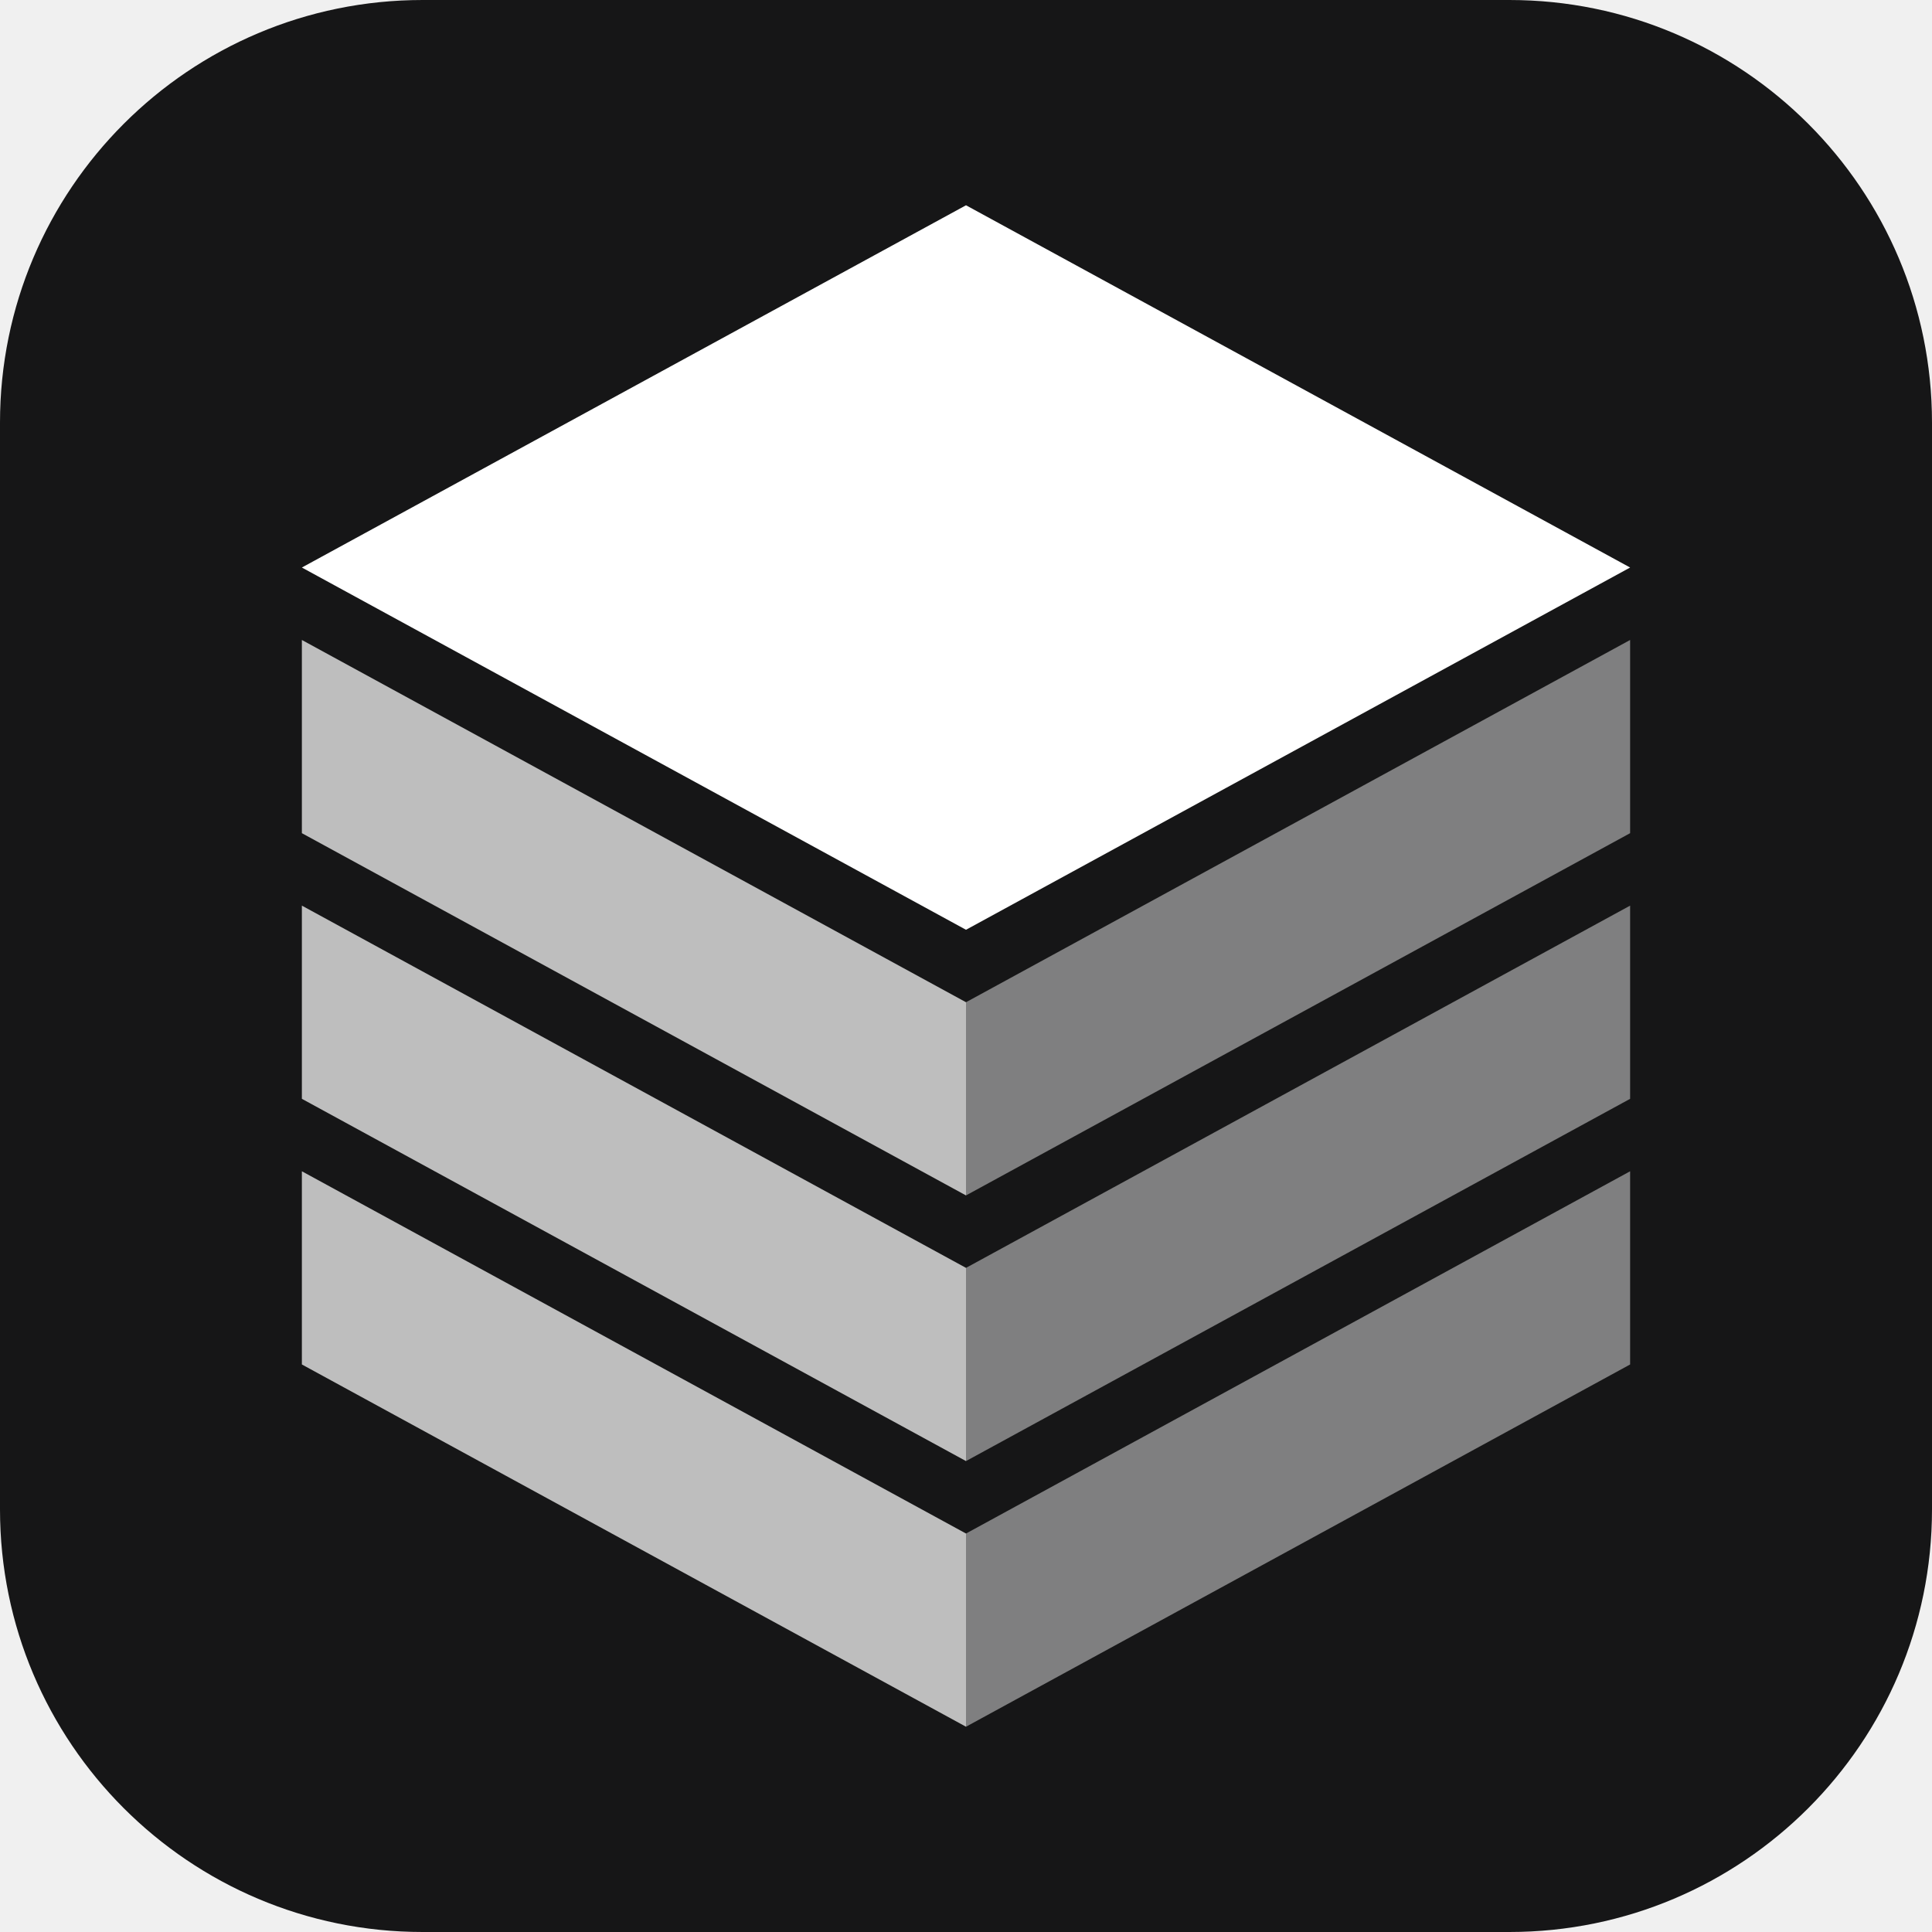
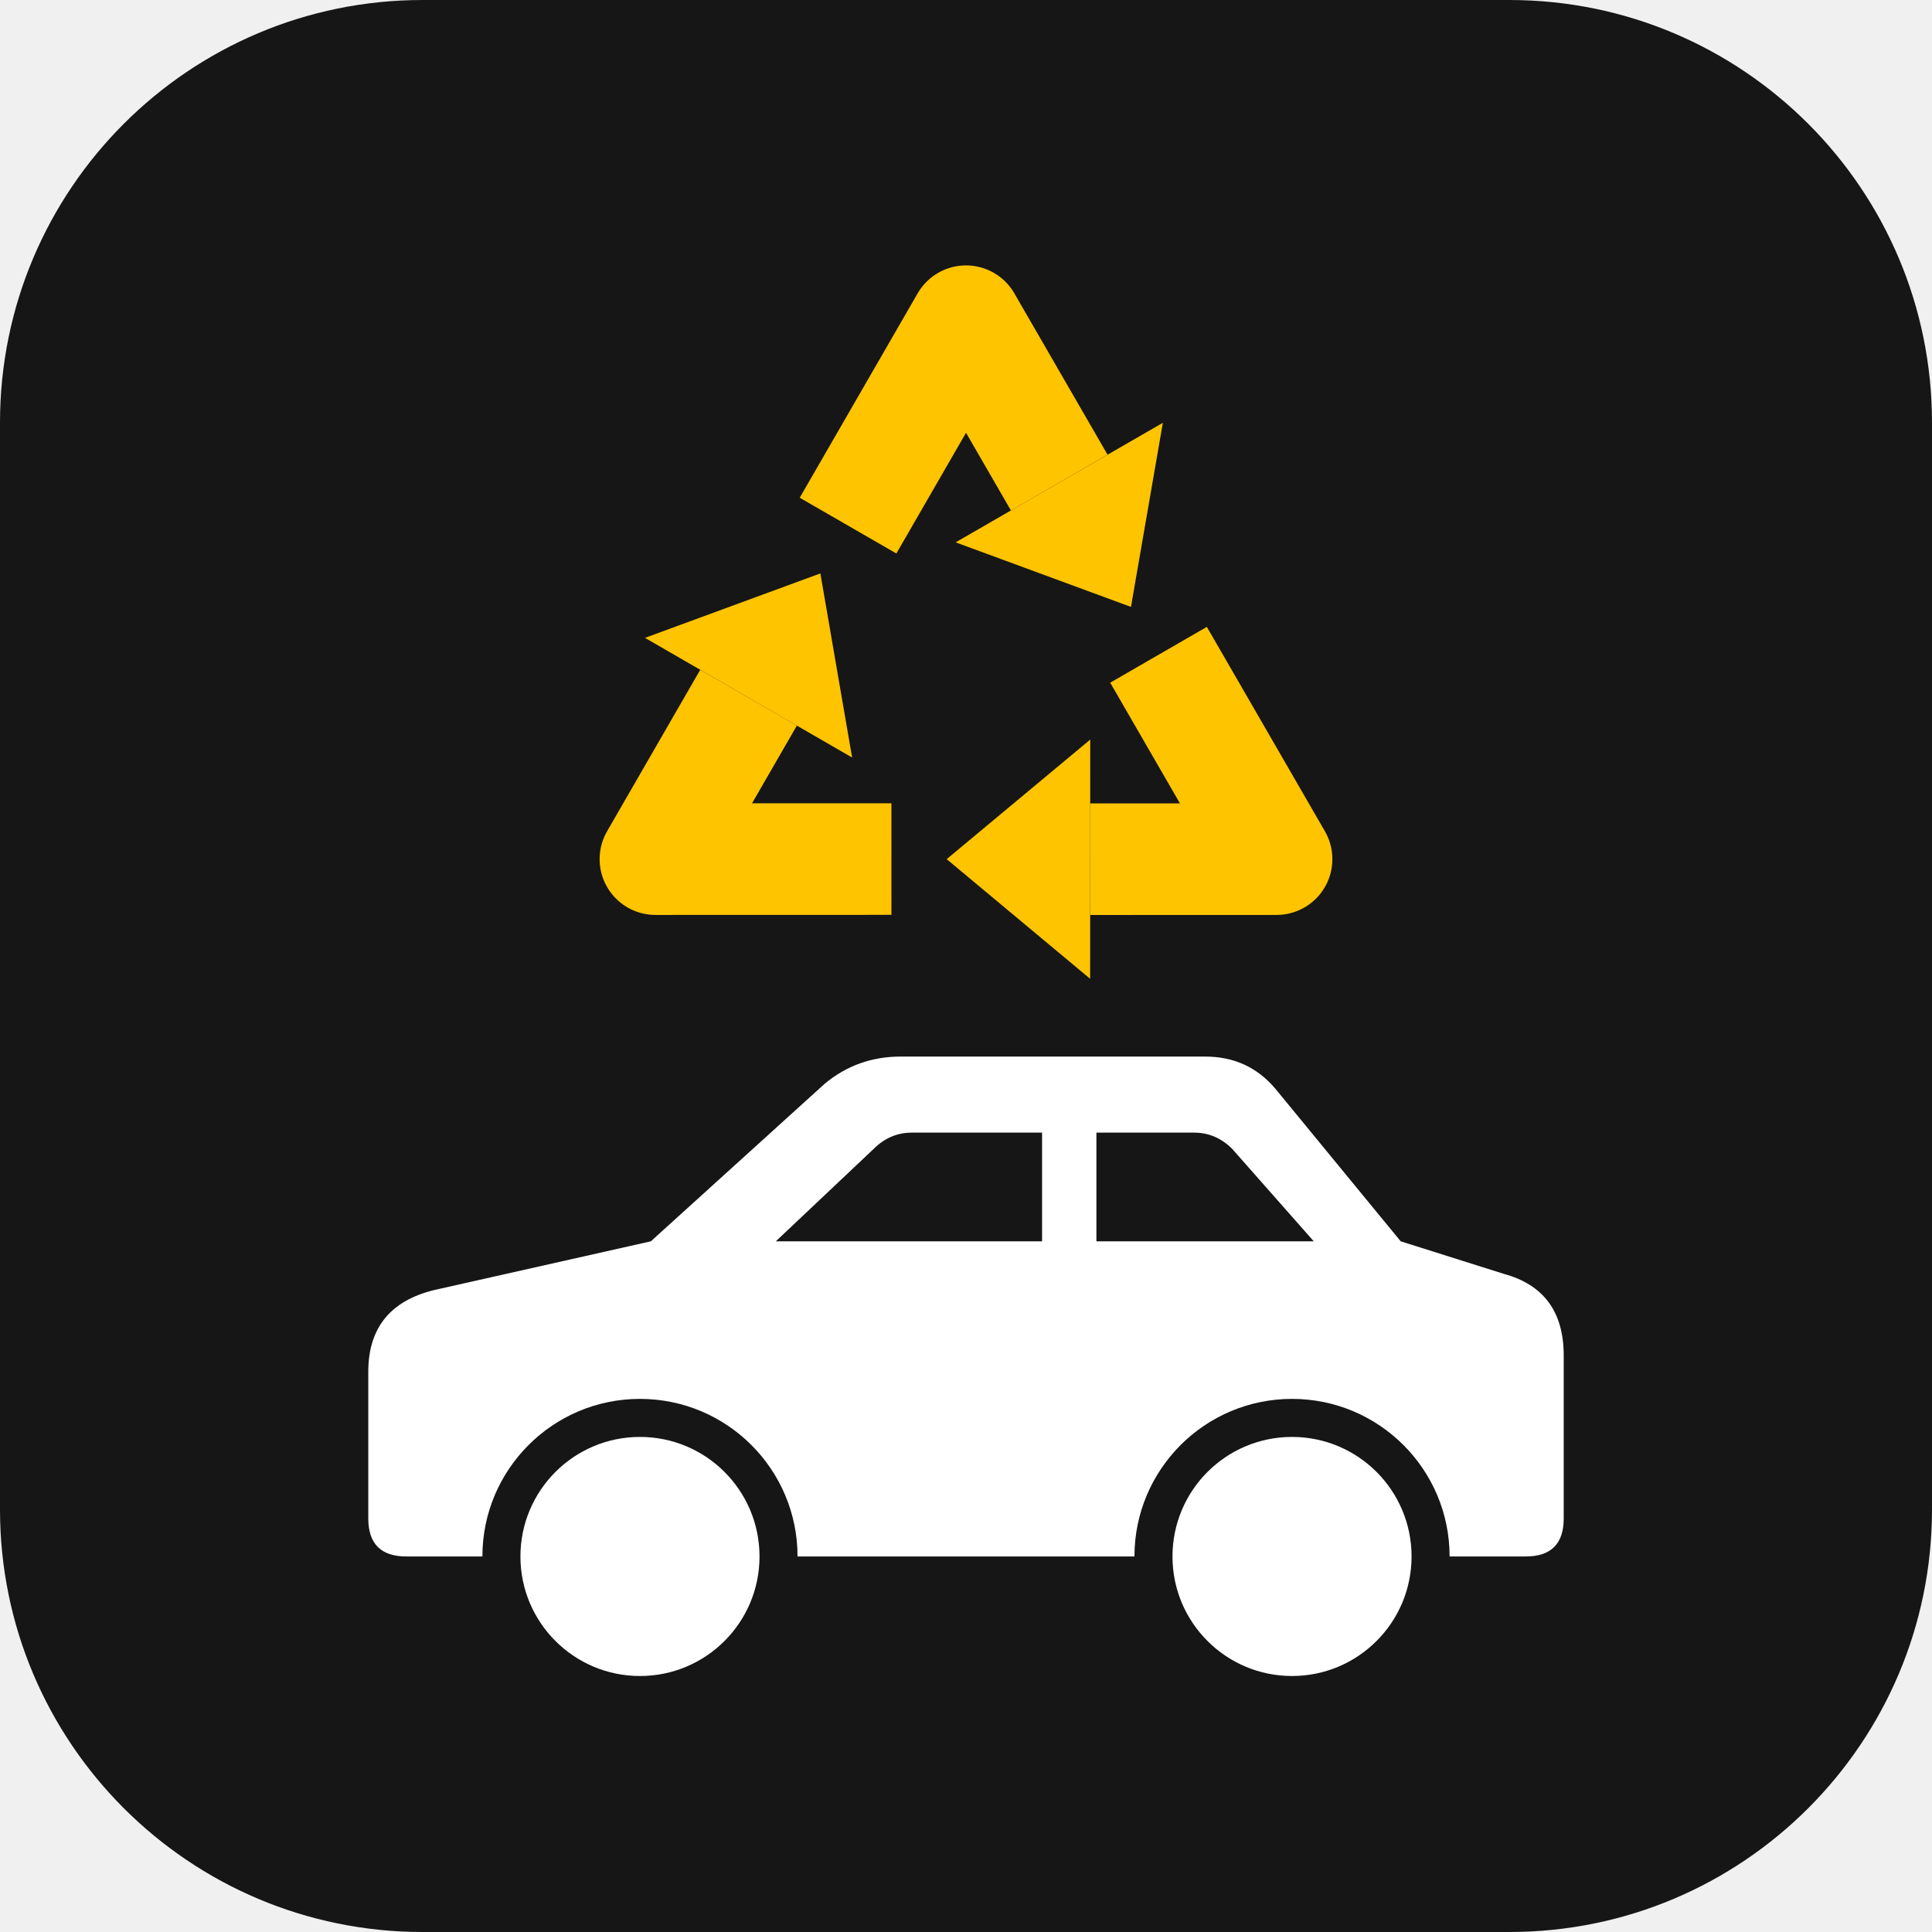
<svg xmlns="http://www.w3.org/2000/svg" viewBox="0 0 32 32">
  <rect width="32" height="32" rx="7" fill="#161617" />
-   <g fill="#fff" transform="translate(2 2.6)">
-     <path d="M14 .8 25 6.8 14 12.8 3 6.8Z" />
-     <path opacity=".72" d="M3 8 14 14V17.2L3 11.2ZM3 12.4 14 18.4V21.6L3 15.6ZM3 16.8 14 22.8V26L3 20Z" />
-     <path opacity=".45" d="M14 14 25 8V11.2L14 17.2ZM14 18.4 25 12.4V15.6L14 21.6ZM14 22.8 25 16.8V20L14 26Z" />
+   <g transform="translate(16 11.26) scale(.66)">
+     <path d="M-2.96-3.87 0-9 2.34-4.95" fill="none" stroke="#ffc400" stroke-width="2.8" stroke-linejoin="round" />
+     <path d="M4.94-6.45 4.14-1.83-.26-3.45Z" fill="#ffc400" />
+     <g transform="rotate(120)">
+       <path d="M-2.96-3.87 0-9 2.34-4.95" fill="none" stroke="#ffc400" stroke-width="2.8" stroke-linejoin="round" />
+       <path d="M4.94-6.45 4.14-1.83-.26-3.45Z" fill="#ffc400" />
+     </g>
+     <g transform="rotate(240)">
+       <path d="M-2.96-3.87 0-9 2.34-4.95" fill="none" stroke="#ffc400" stroke-width="2.8" stroke-linejoin="round" />
+       <path d="M4.94-6.45 4.14-1.83-.26-3.45Z" fill="#ffc400" />
+     </g>
+   </g>
+   <g transform="translate(16 17.5) scale(.9) translate(-16 -14.8)">
+     <path d="M5 23.3V20.6Q5 19.4 6.2 19.1L10.2 18.2 13.4 15.3Q14 14.8 14.8 14.8H20.4Q21.2 14.8 21.7 15.4L24 18.2 25.9 18.8Q27 19.1 27 20.3V23.3Q27 24 26.3 24H24.9A2.9 2.9 0 0 0 19.1 24H12.9A2.9 2.9 0 0 0 7.1 24H5.7Q5 24 5 23.3Z" fill="#fff" />
+     <path d="M12.5 18.2 14.3 16.5Q14.6 16.2 15 16.2H17.4V18.2ZM18.4 16.2H20.2Q20.6 16.2 20.9 16.5L22.4 18.2H18.4Z" fill="#161617" />
+     <circle cx="10" cy="24" r="2.2" fill="#fff" />
+     <circle cx="22" cy="24" r="2.2" fill="#fff" />
  </g>
</svg>
